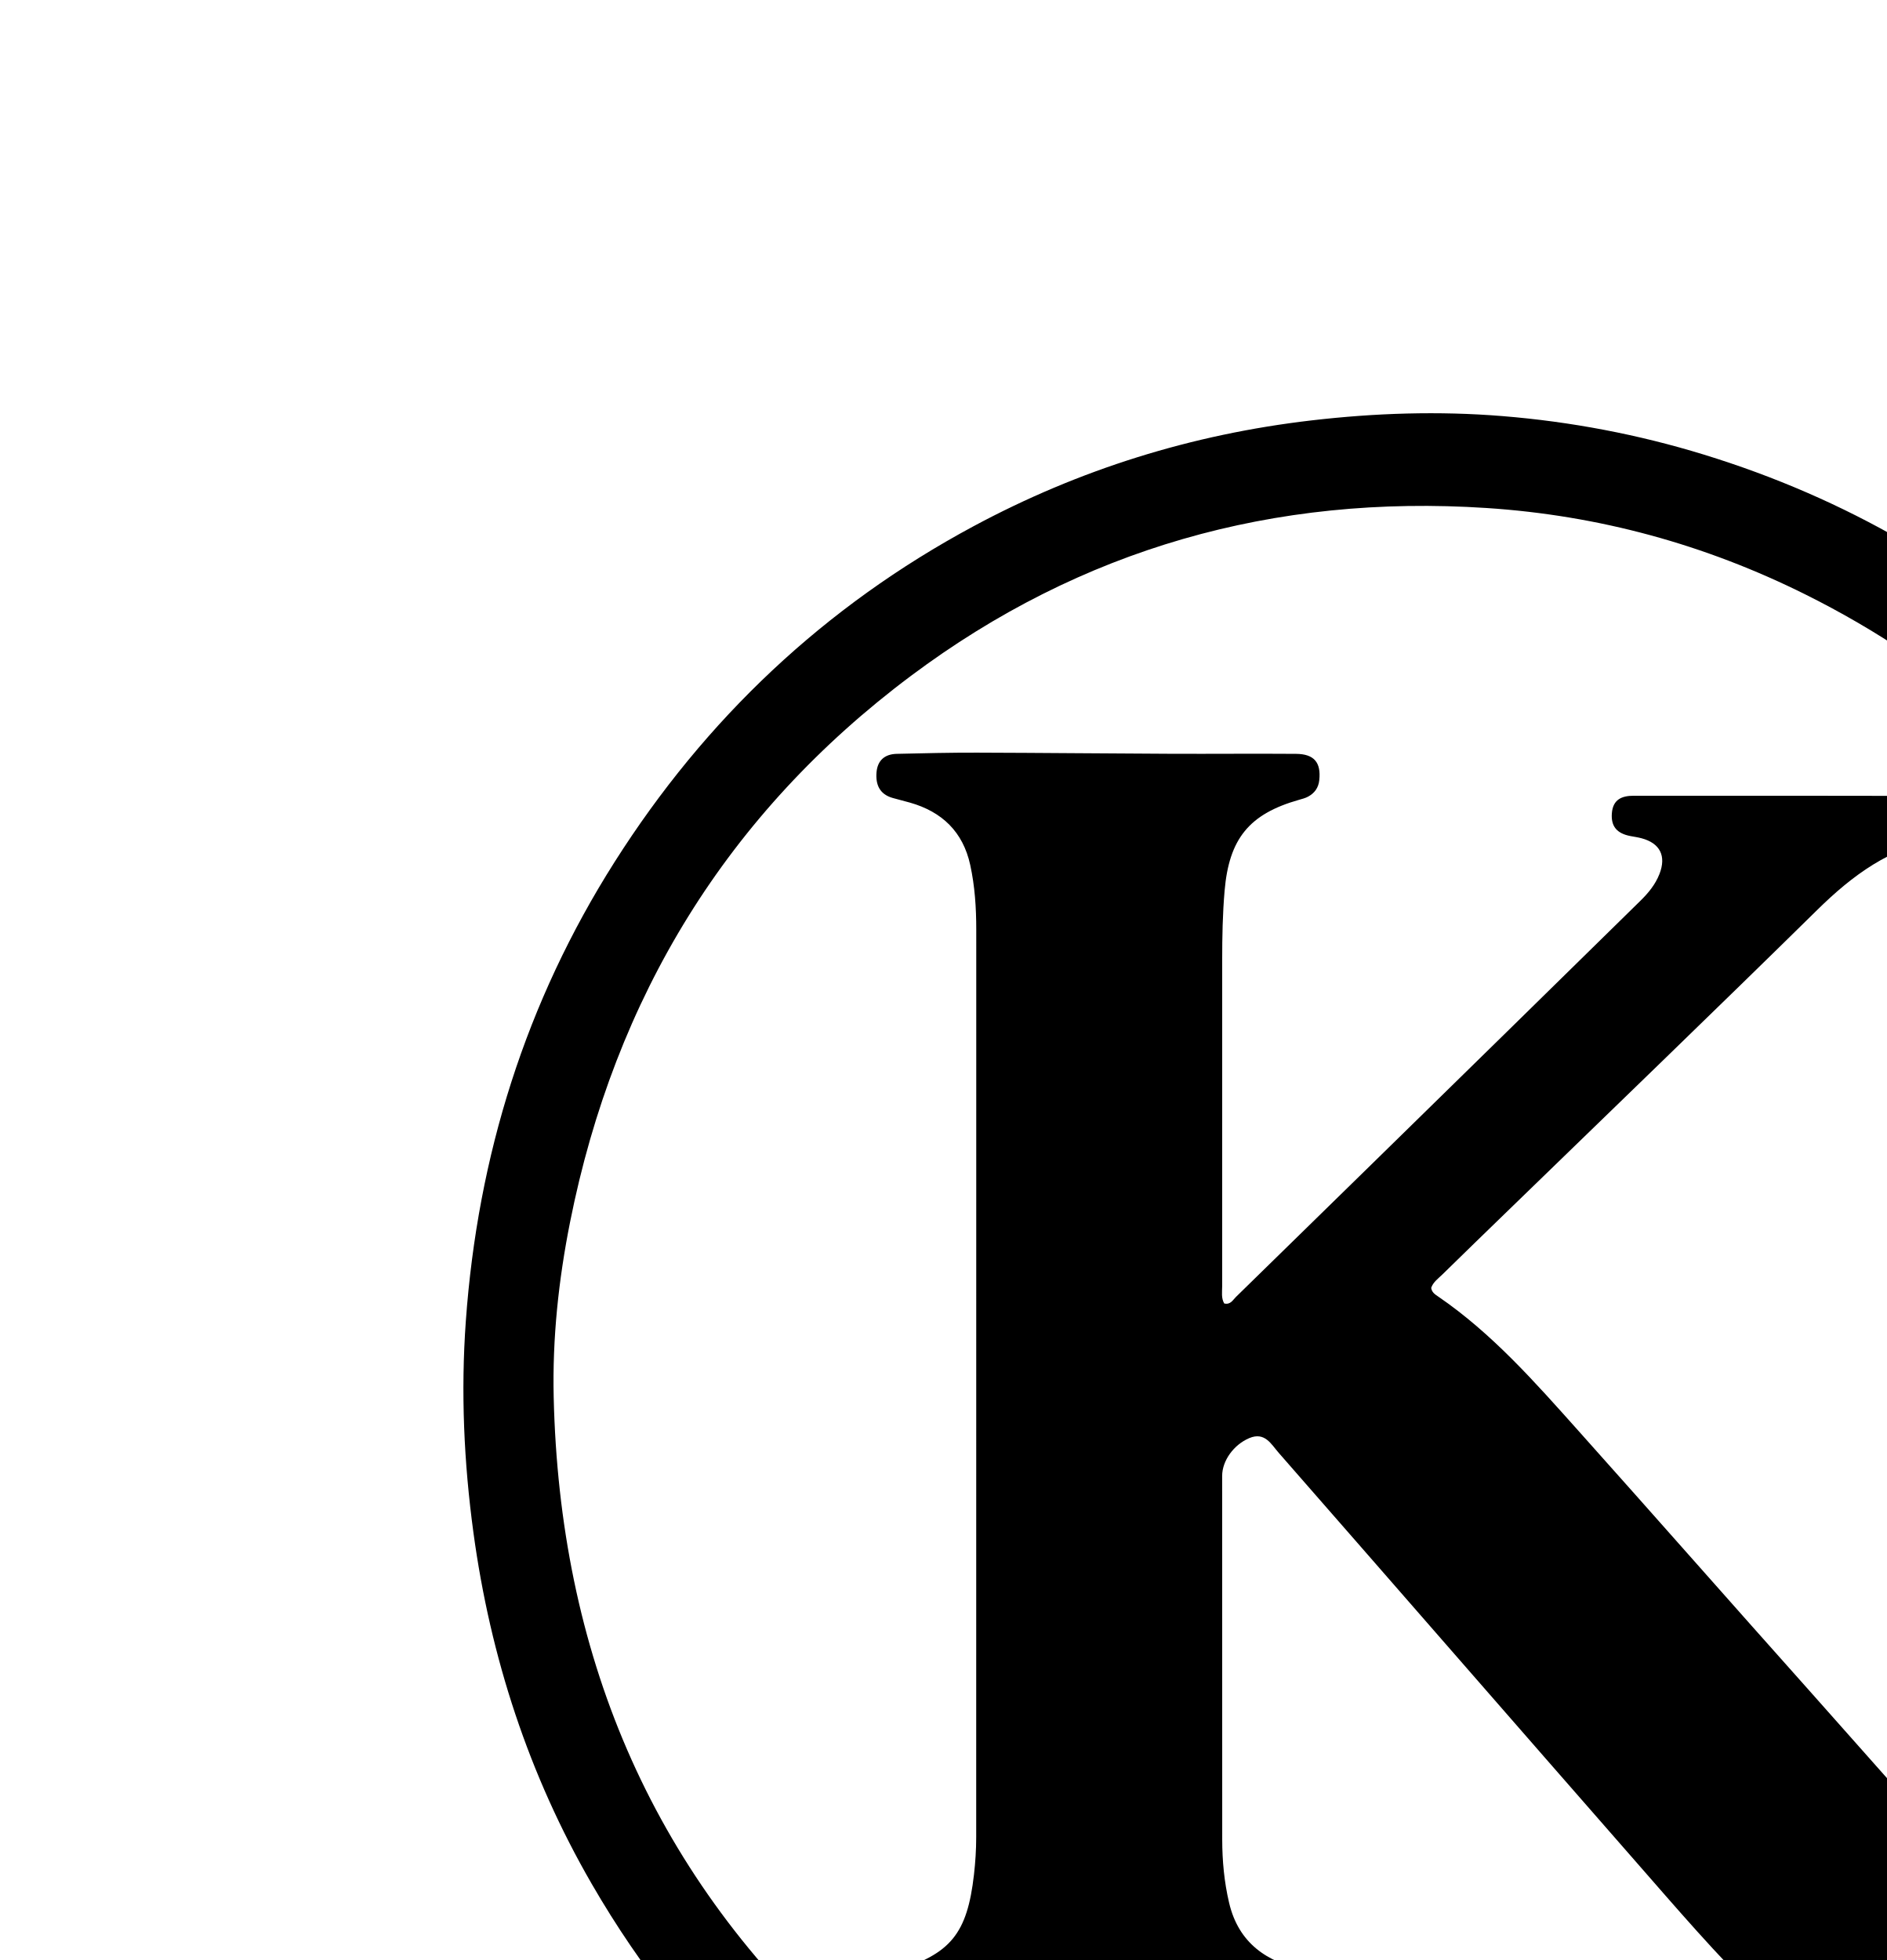
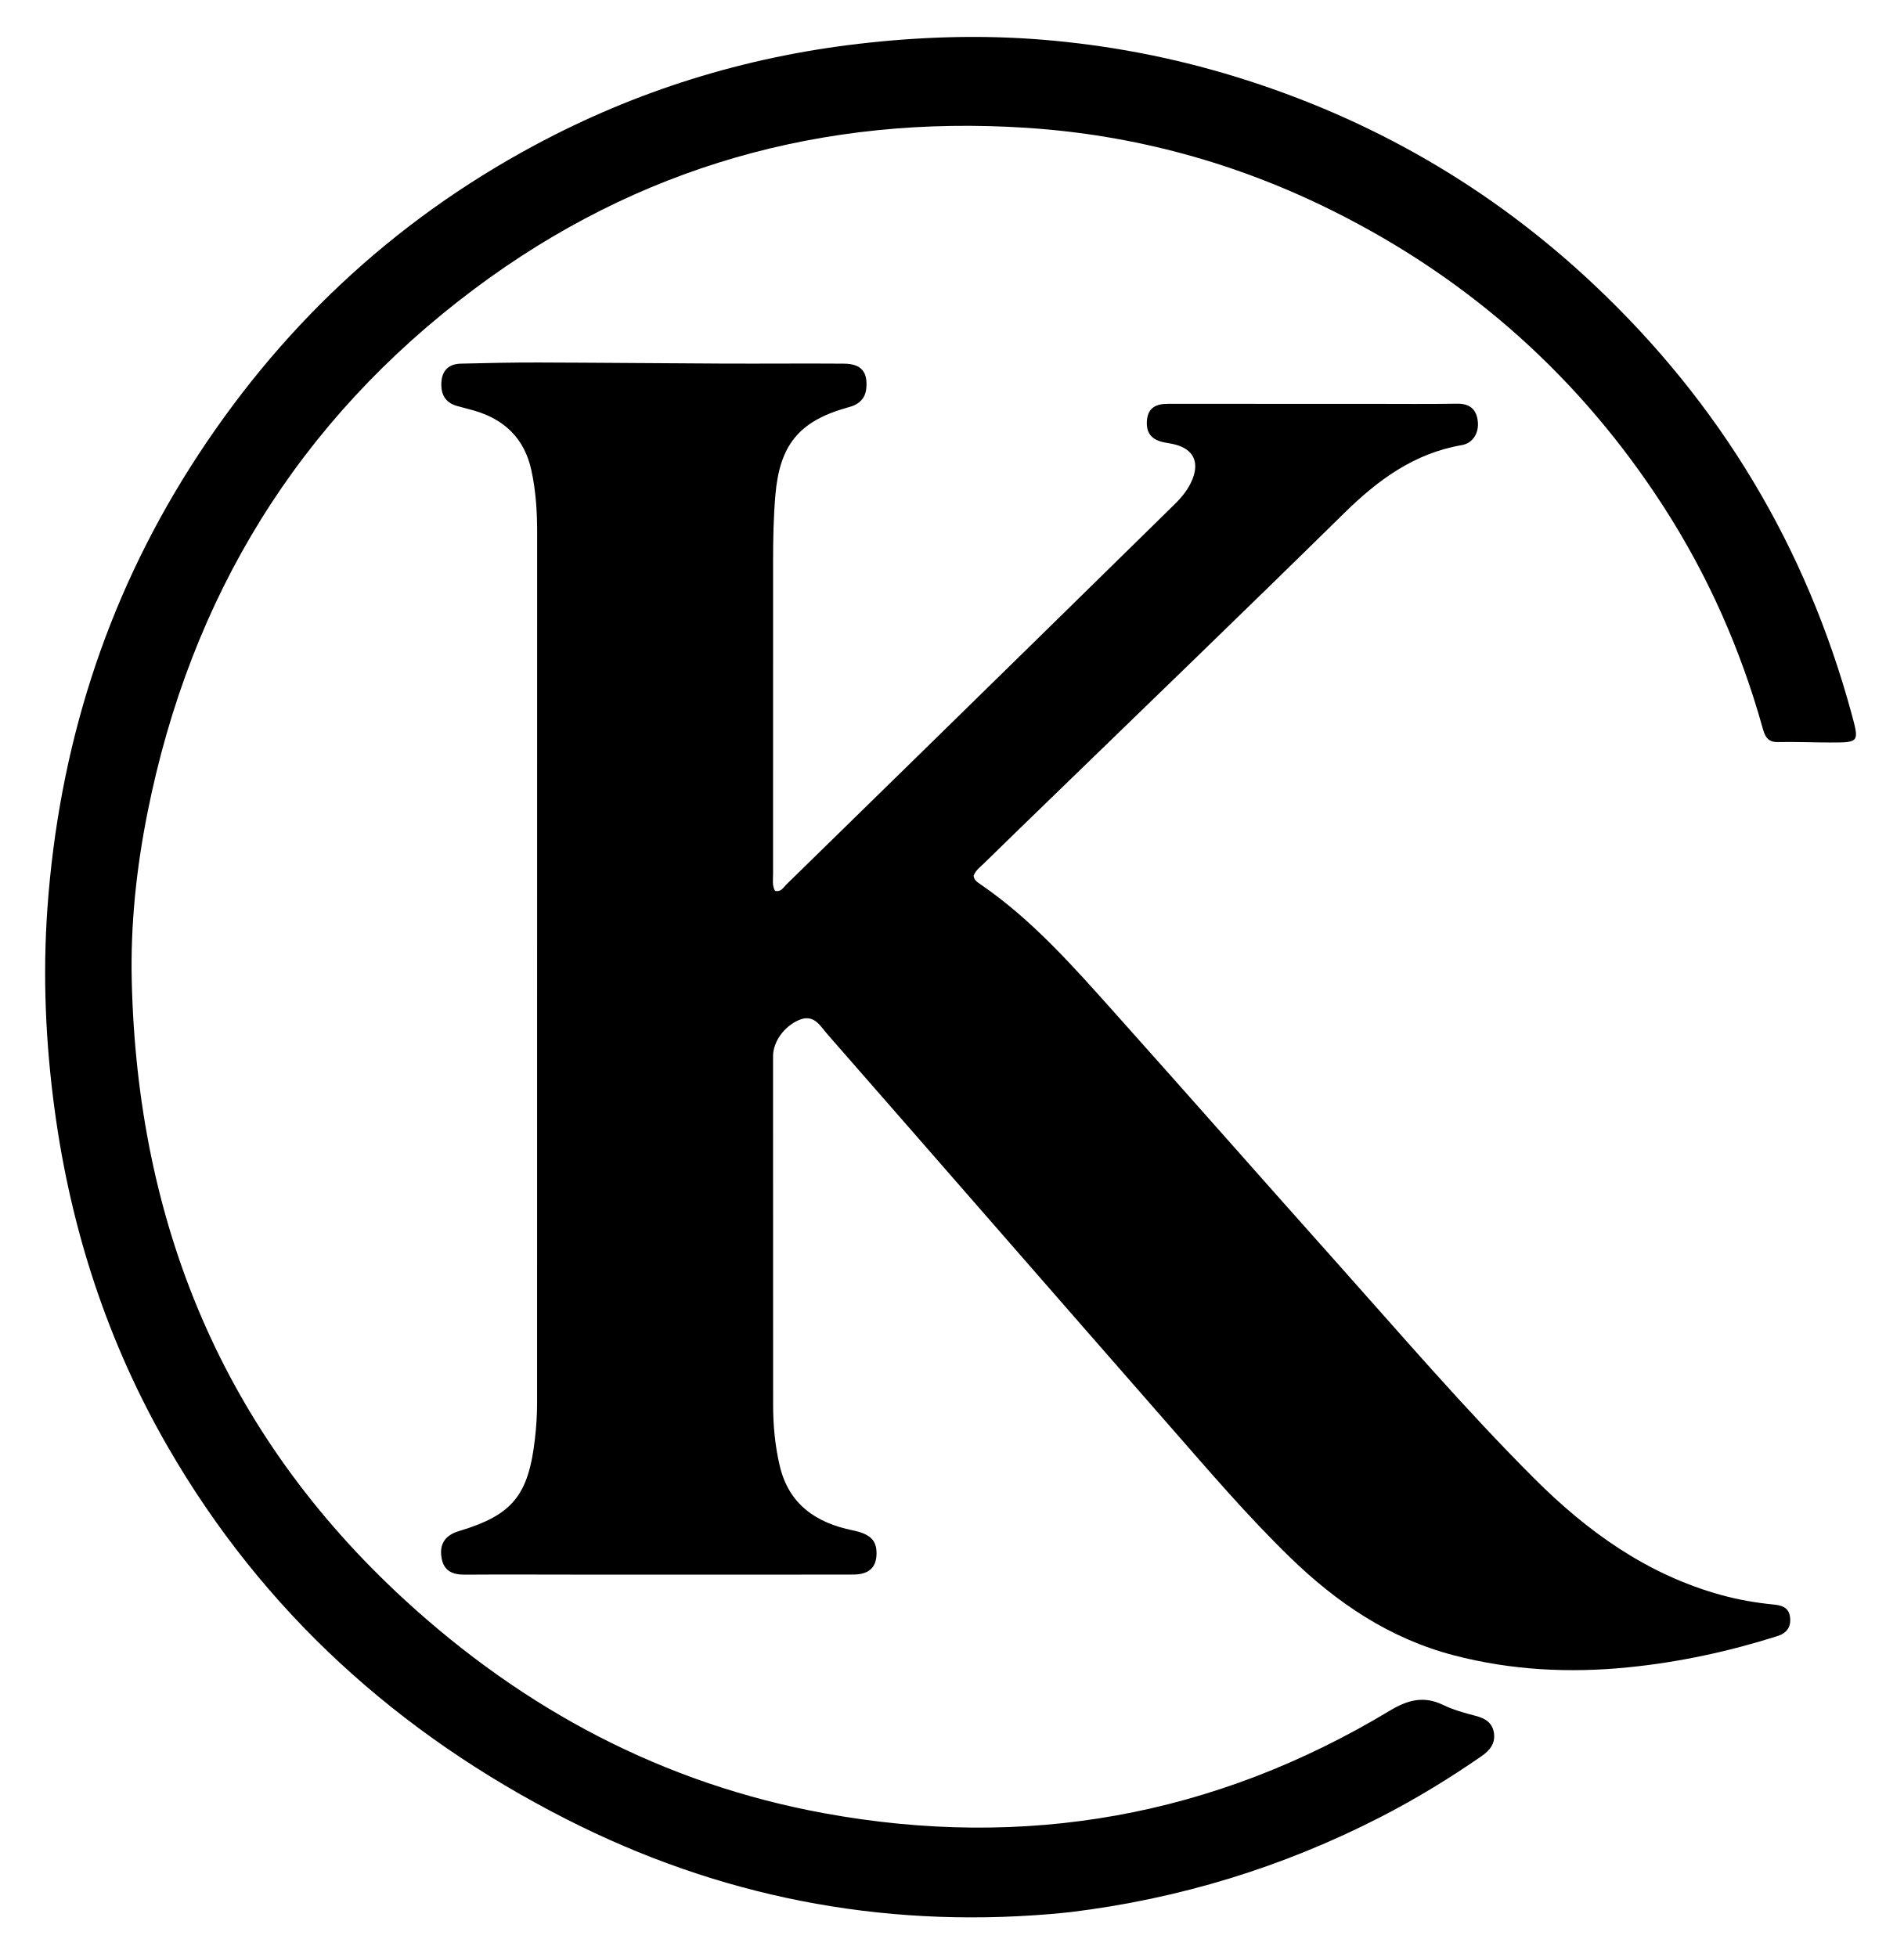
- <svg xmlns="http://www.w3.org/2000/svg" version="1.1" id="Layer_1" x="0px" y="0px" width="100%" vviewBox="150 135 715 735" enable-background="new 0 0 1024 1024" xml:space="preserve">
+ <svg xmlns="http://www.w3.org/2000/svg" version="1.1" id="Layer_1" x="0px" y="0px" width="100%" viewBox="150 135 715 735" enable-background="new 0 0 1024 1024" xml:space="preserve">
  <path fill="#000000" opacity="1" stroke="none" d=" M367,726.384   C352.501,726.377 338.502,726.302 324.504,726.401   C319.908,726.434 316.644,724.994 315.819,720.115   C314.936,714.89 317.139,711.598 322.405,710.021   C342.5,704.002 348.457,696.605 350.892,675.329   C351.405,670.842 351.693,666.386 351.693,661.889   C351.692,552.898 351.681,443.907 351.715,334.916   C351.718,327.06 351.217,319.269 349.542,311.596   C346.944,299.686 339.413,292.442 327.851,289.15   C325.77,288.558 323.662,288.055 321.581,287.46   C316.907,286.125 315.414,282.689 315.783,278.242   C316.146,273.87 318.815,271.673 323.069,271.575   C332.717,271.351 342.369,271.12 352.019,271.146   C375.323,271.209 398.626,271.456 421.931,271.554   C436.928,271.617 451.927,271.463 466.924,271.578   C473.474,271.628 475.97,274.716 475.294,281.054   C475.002,283.802 473.602,285.721 471.276,286.983   C470.266,287.53 469.103,287.823 467.984,288.14   C449.965,293.243 442.801,302.219 441.188,320.863   C440.469,329.184 440.317,337.488 440.317,345.816   C440.317,384.98 440.297,424.143 440.31,463.307   C440.311,465.419 439.912,467.625 441.046,469.575   C443.321,470.122 444.155,468.316 445.236,467.259   C477.773,435.47 510.275,403.645 542.769,371.812   C558.839,356.069 574.875,340.293 590.944,324.55   C593.83,321.723 596.364,318.672 597.85,314.861   C600.383,308.364 598.071,303.751 591.351,301.974   C590.069,301.635 588.747,301.447 587.442,301.202   C582.47,300.266 580.337,297.664 580.704,292.974   C581.09,288.05 584.214,286.662 588.609,286.667   C614.274,286.7 639.938,286.686 665.603,286.685   C676.102,286.684 686.603,286.792 697.1,286.619   C701.788,286.542 704.364,288.539 704.94,293.09   C705.497,297.501 703.182,301.445 698.939,302.174   C681.015,305.257 667.413,315.294 654.765,327.734   C617.819,364.074 580.484,400.018 543.302,436.117   C535.412,443.778 527.502,451.417 519.655,459.122   C518.143,460.607 516.3,461.884 515.613,463.967   C515.838,465.588 517.022,466.32 518.098,467.056   C537.565,480.37 552.99,497.932 568.539,515.315   C596.418,546.483 624.023,577.896 651.876,609.088   C676.287,636.426 700.155,664.272 726.087,690.214   C746.023,710.158 768.411,726.271 796.059,733.969   C802.668,735.81 809.377,736.975 816.172,737.633   C819.34,737.94 821.783,738.879 822.211,742.338   C822.659,745.969 821.074,748.333 817.468,749.477   C799.154,755.287 780.464,759.309 761.345,761.216   C739.295,763.416 717.473,762.315 695.928,756.687   C671.834,750.392 652.082,737.032 634.463,719.919   C618.419,704.336 603.933,687.339 589.229,670.547   C546.312,621.535 503.556,572.383 460.656,523.356   C457.975,520.292 455.679,515.714 450.074,518.082   C444.514,520.431 440.304,526.187 440.303,531.716   C440.301,575.379 440.303,619.042 440.329,662.705   C440.333,670.382 441.049,677.999 442.807,685.485   C446.219,700.009 456.416,706.922 470.199,709.756   C476.77,711.107 479.198,713.453 479.166,718.477   C479.134,723.684 476.301,726.348 470.486,726.36   C449.154,726.406 427.823,726.394 406.491,726.397   C393.494,726.398 380.497,726.389 367,726.384  z" />
  <path fill="#000000" opacity="1" stroke="none" d=" M544.574,853.861   C480.259,859.259 419.643,847.218 362.708,818.245   C299.621,786.142 248.807,740.331 213.18,678.675   C190.5,639.426 176.675,597.071 170.565,552.152   C167.119,526.818 165.989,501.418 167.822,475.923   C172.104,416.365 189.392,360.981 221.477,310.435   C254.125,259.001 297.043,218.423 350.739,189.575   C388.83,169.11 429.433,156.464 472.501,151.451   C495.441,148.781 518.331,148.037 541.287,149.9   C565.915,151.899 590.107,156.489 613.747,163.741   C664.783,179.394 709.87,205.405 748.713,242.029   C796.043,286.656 828.303,340.398 845.362,403.214   C848.252,413.859 848.248,413.888 837.085,413.861   C830.593,413.845 824.098,413.563 817.61,413.701   C813.575,413.787 812.71,411.254 811.849,408.178   C803.61,378.781 791.372,351.122 774.841,325.474   C743.609,277.016 702.114,239.902 650.488,214.182   C614.269,196.137 575.994,185.662 535.583,183.013   C459.079,177.997 389.404,197.661 328.137,243.518   C262.056,292.979 221.512,359.225 205.375,440.267   C201.234,461.067 198.987,482.124 199.476,503.293   C201.588,594.745 233.847,673.204 301.722,735.639   C346.727,777.037 399.005,804.93 459.485,816.002   C534.983,829.823 605.945,817.206 671.809,777.547   C678.515,773.509 684.56,771.769 691.884,775.316   C695.749,777.188 700.002,778.358 704.185,779.444   C707.751,780.37 710.427,782.027 711.008,785.792   C711.611,789.698 709.547,792.36 706.422,794.525   C694.216,802.981 681.572,810.698 668.358,817.477   C631.689,836.285 592.893,848.154 551.989,853.14   C549.678,853.422 547.351,853.568 544.574,853.861  z" />
</svg>
